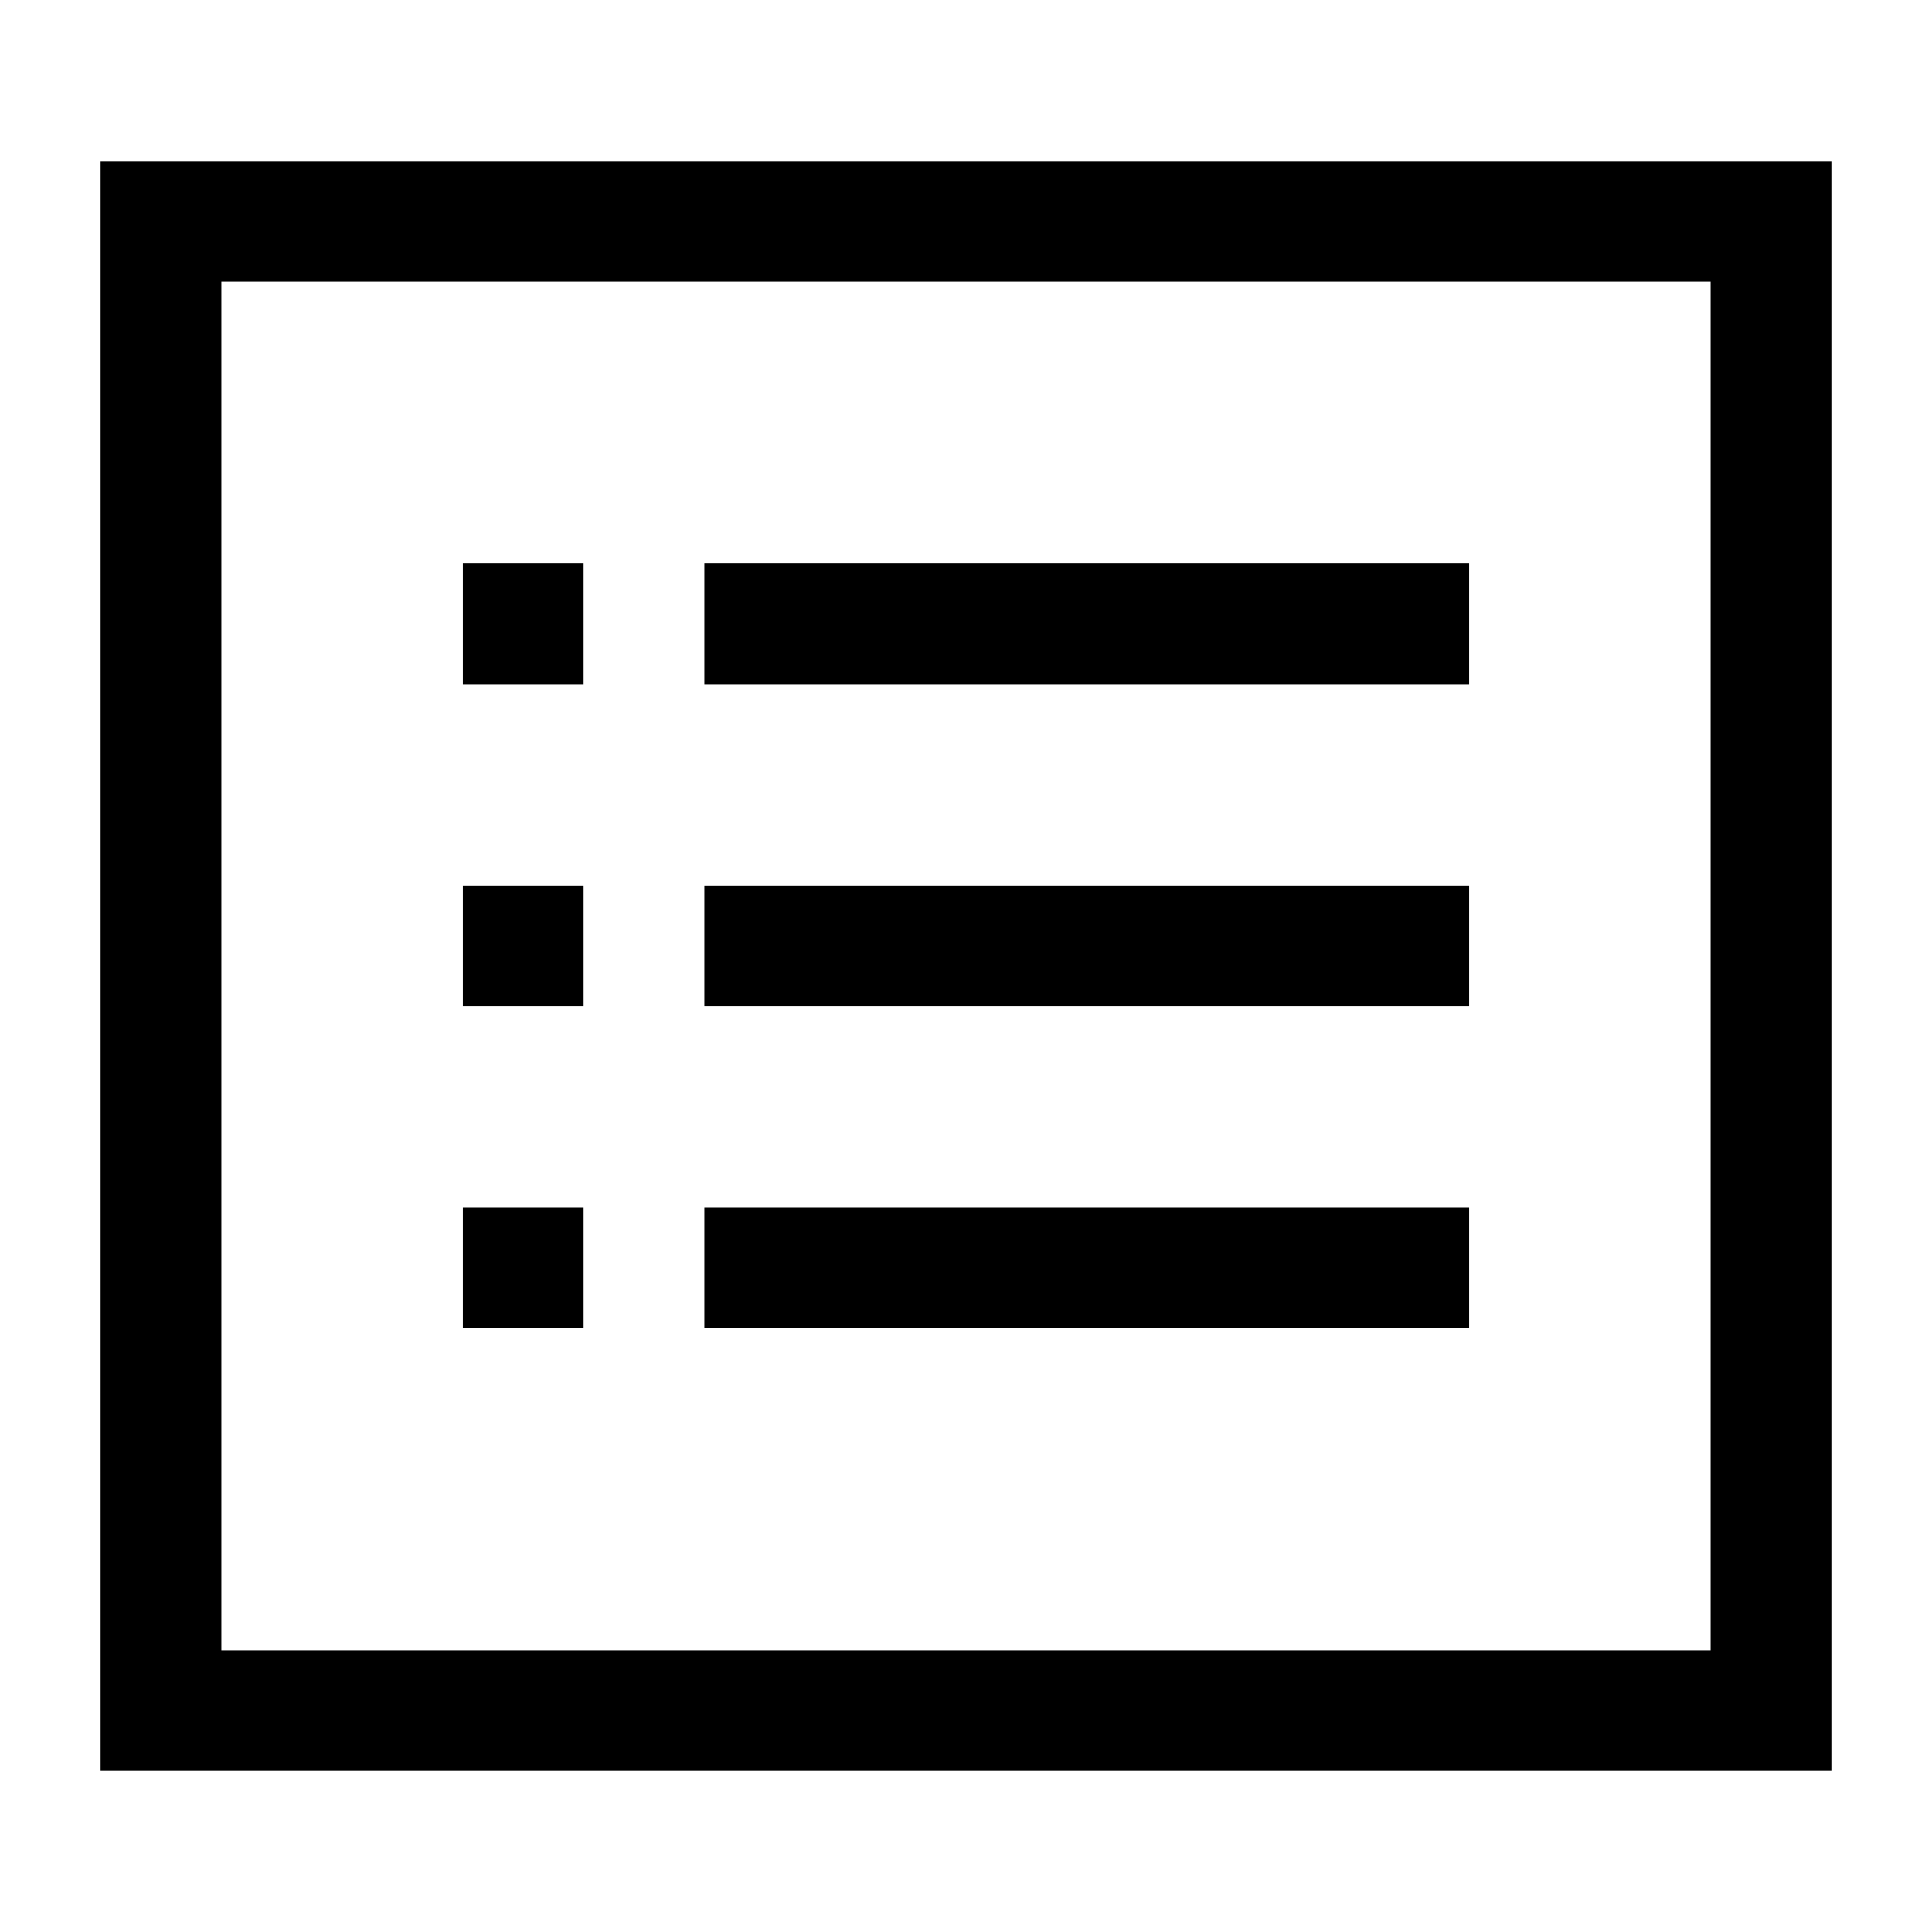
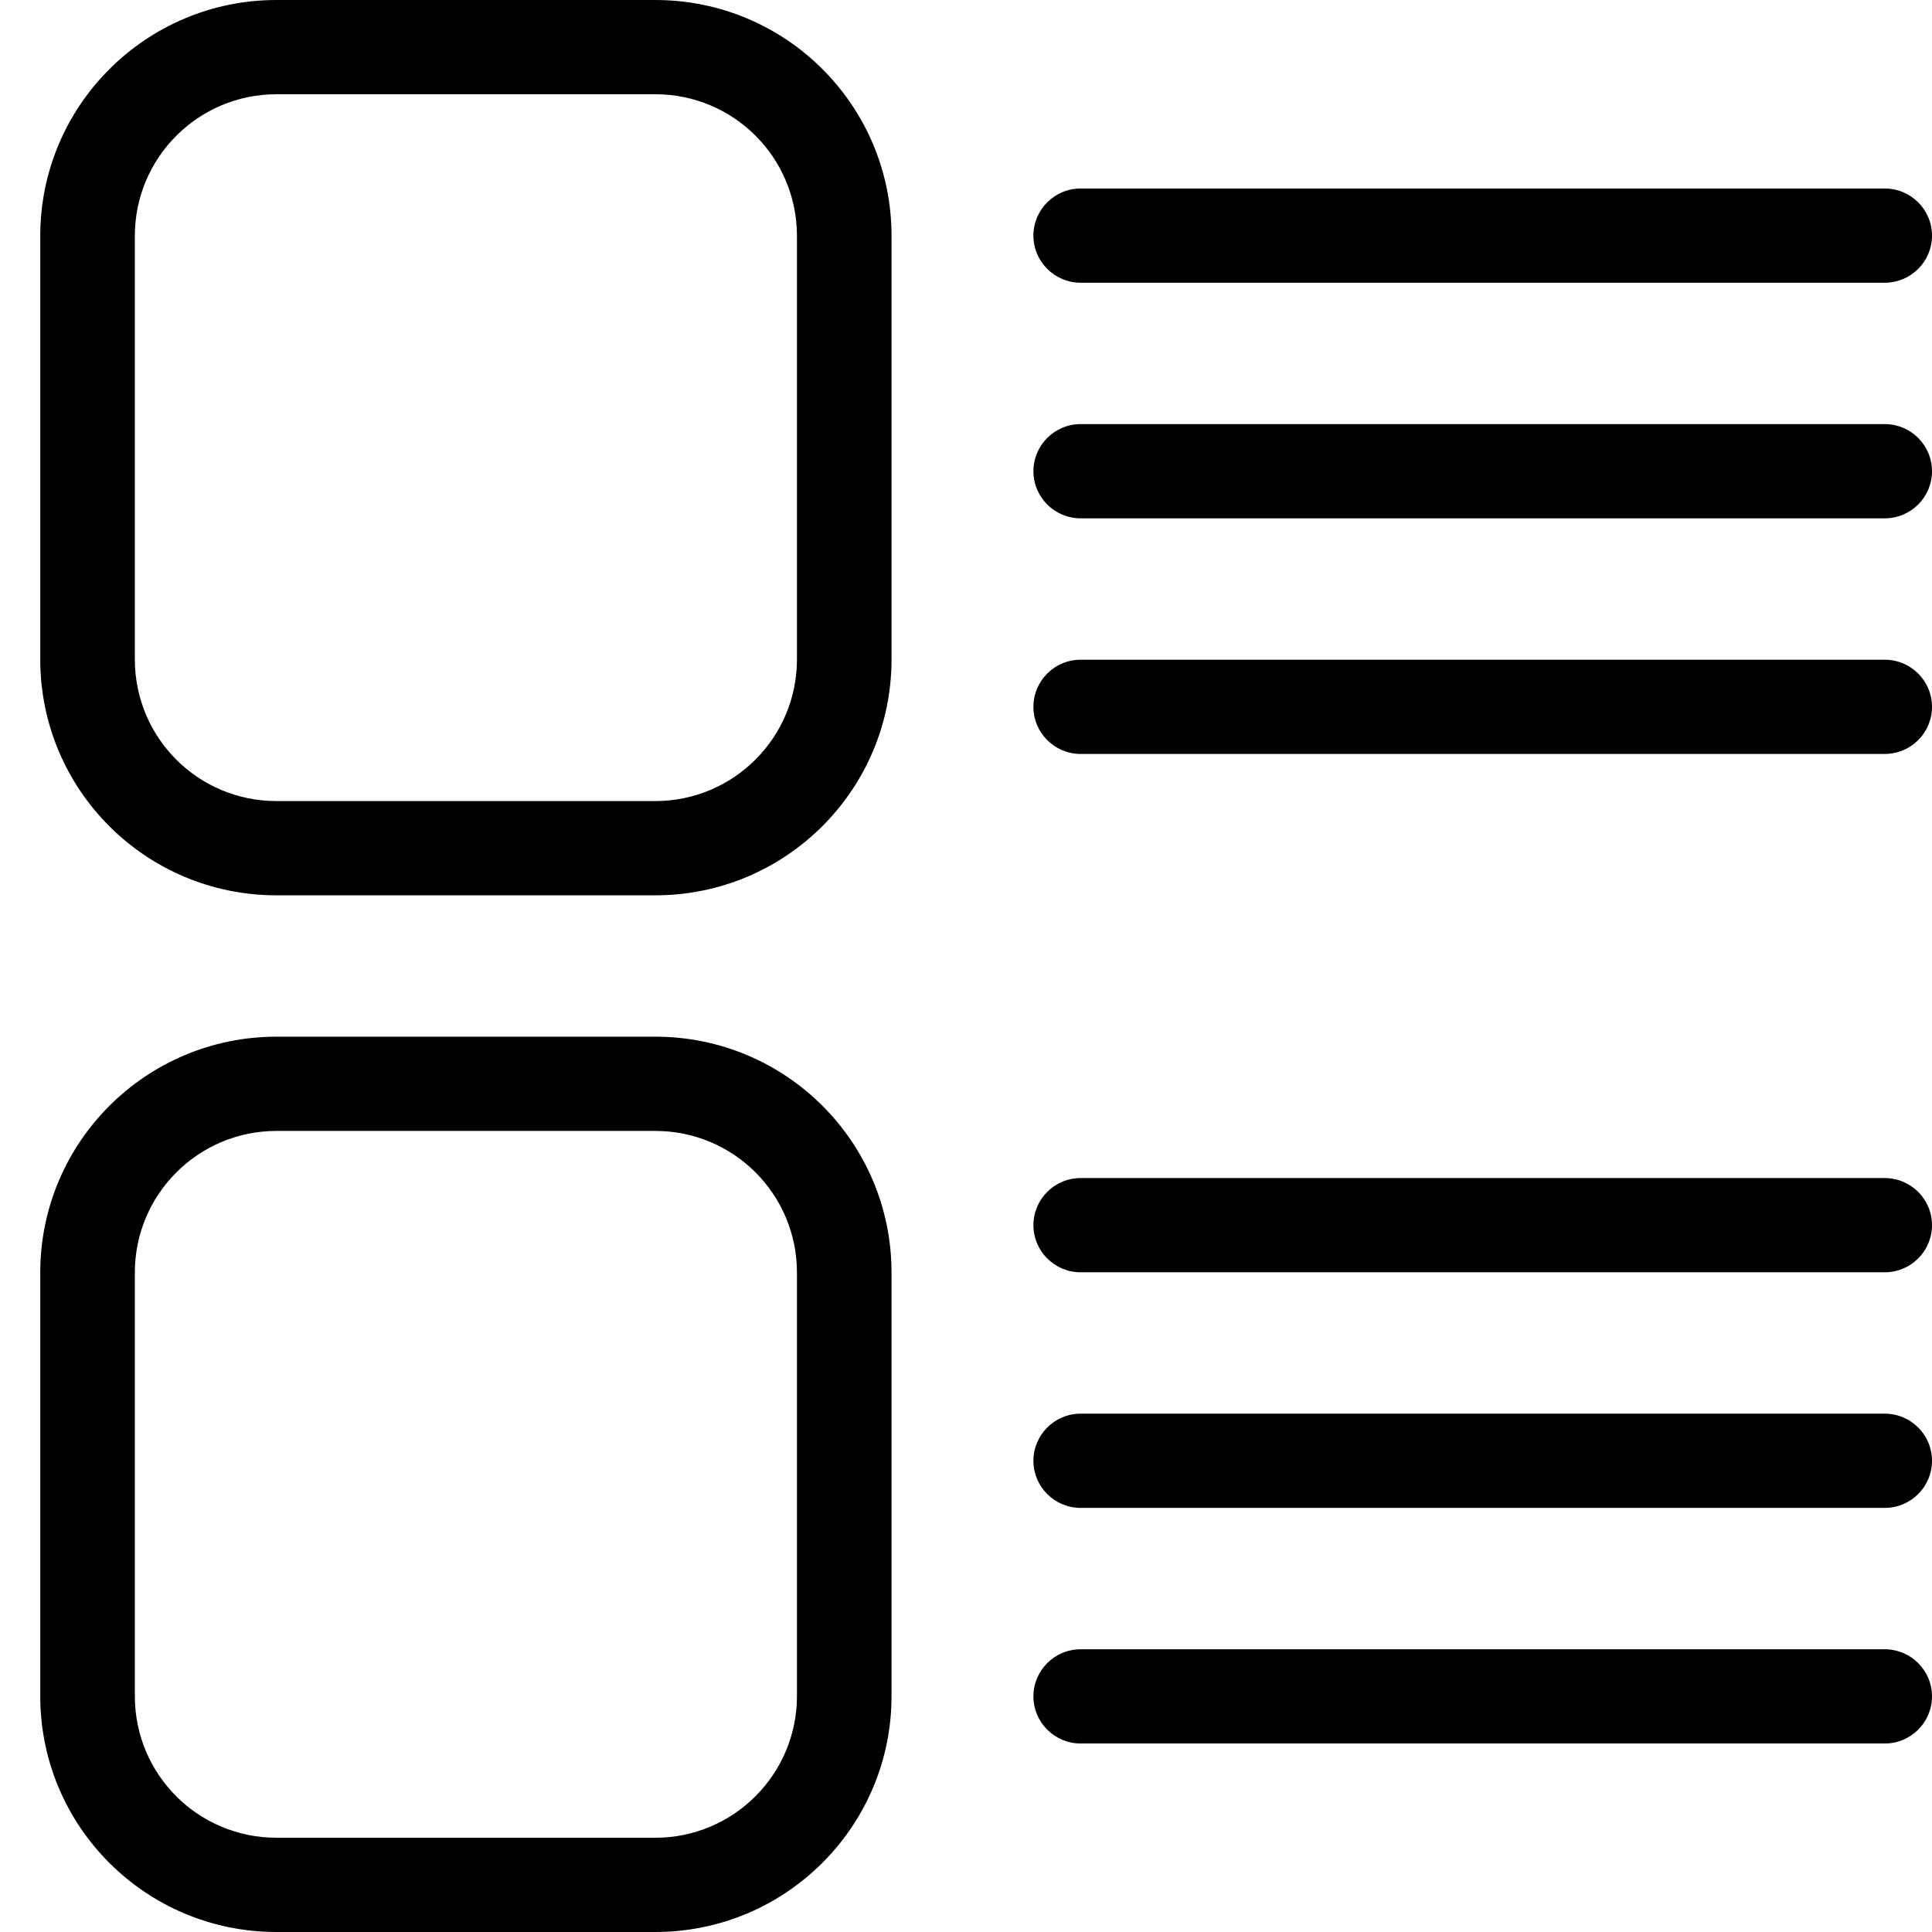
- <svg xmlns="http://www.w3.org/2000/svg" t="1495262068030" class="icon" style="" viewBox="0 0 1024 1024" version="1.1" p-id="24732" width="64" height="64">
+ <svg xmlns="http://www.w3.org/2000/svg" t="1510887164061" class="icon" style="" viewBox="0 0 1024 1024" version="1.1" p-id="2999" width="200" height="200">
  <defs>
    <style type="text/css" />
  </defs>
-   <path d="M53.333 938.667 53.333 85.333 970.667 85.333 970.667 938.667 53.333 938.667ZM906.667 149.333 117.333 149.333 117.333 874.667 906.667 874.667 906.667 149.333ZM309.333 362.667 245.333 362.667 245.333 298.667 309.333 298.667 309.333 362.667ZM309.333 533.333 245.333 533.333 245.333 469.333 309.333 469.333 309.333 533.333ZM309.333 704 245.333 704 245.333 640 309.333 640 309.333 704ZM778.667 362.667 373.333 362.667 373.333 298.667 778.667 298.667 778.667 362.667ZM778.667 533.333 373.333 533.333 373.333 469.333 778.667 469.333 778.667 533.333ZM778.667 704 373.333 704 373.333 640 778.667 640 778.667 704Z" p-id="24733" />
+   <path d="M146.571 49.951 347.295 49.951C388.826 49.951 422.4 83.456 422.4 125.059L422.4 349.478C422.4 390.977 388.764 424.585 347.295 424.585L146.571 424.585C105.041 424.585 71.467 391.081 71.467 349.478L71.467 125.059C71.467 83.559 105.103 49.951 146.571 49.951ZM21.333 349.478C21.333 418.651 77.336 474.537 146.571 474.537L347.295 474.537C416.484 474.537 472.533 418.533 472.533 349.478L472.533 125.059C472.533 55.886 416.531 0 347.295 0L146.571 0C77.383 0 21.333 56.004 21.333 125.059L21.333 349.478Z" p-id="3000" />
+   <path d="M146.571 599.415 347.295 599.415C388.826 599.415 422.4 632.919 422.4 674.522L422.4 898.941C422.4 940.441 388.764 974.049 347.295 974.049L146.571 974.049C105.041 974.049 71.467 940.544 71.467 898.941L71.467 674.522C71.467 633.023 105.103 599.415 146.571 599.415ZM21.333 898.941C21.333 968.114 77.336 1024 146.571 1024L347.295 1024C416.484 1024 472.533 967.996 472.533 898.941L472.533 674.522C472.533 605.349 416.531 549.463 347.295 549.463L146.571 549.463C77.383 549.463 21.333 605.467 21.333 674.522L21.333 898.941Z" p-id="3001" />
+   <path d="M998.933 149.854C1012.777 149.854 1024 138.672 1024 124.878 1024 111.084 1012.777 99.902 998.933 99.902L572.8 99.902C558.956 99.902 547.733 111.084 547.733 124.878 547.733 138.672 558.956 149.854 572.8 149.854L998.933 149.854Z" p-id="3002" />
+   <path d="M998.933 274.732C1012.777 274.732 1024 263.55 1024 249.756 1024 235.962 1012.777 224.78 998.933 224.78L572.8 224.78C558.956 224.78 547.733 235.962 547.733 249.756 547.733 263.55 558.956 274.732 572.8 274.732L998.933 274.732Z" p-id="3003" />
+   <path d="M998.933 399.61C1012.777 399.61 1024 388.428 1024 374.634 1024 360.84 1012.777 349.659 998.933 349.659L572.8 349.659C558.956 349.659 547.733 360.84 547.733 374.634 547.733 388.428 558.956 399.61 572.8 399.61L998.933 399.61Z" p-id="3004" />
+   <path d="M998.933 674.341C1012.777 674.341 1024 663.16 1024 649.366 1024 635.572 1012.777 624.39 998.933 624.39L572.8 624.39C558.956 624.39 547.733 635.572 547.733 649.366 547.733 663.16 558.956 674.341 572.8 674.341L998.933 674.341Z" p-id="3005" />
+   <path d="M998.933 799.22C1012.777 799.22 1024 788.038 1024 774.244 1024 760.45 1012.777 749.268 998.933 749.268L572.8 749.268C558.956 749.268 547.733 760.45 547.733 774.244 547.733 788.038 558.956 799.22 572.8 799.22L998.933 799.22Z" p-id="3006" />
+   <path d="M998.933 924.098C1012.777 924.098 1024 912.916 1024 899.122 1024 885.328 1012.777 874.146 998.933 874.146L572.8 874.146C558.956 874.146 547.733 885.328 547.733 899.122 547.733 912.916 558.956 924.098 572.8 924.098L998.933 924.098Z" p-id="3007" />
</svg>
